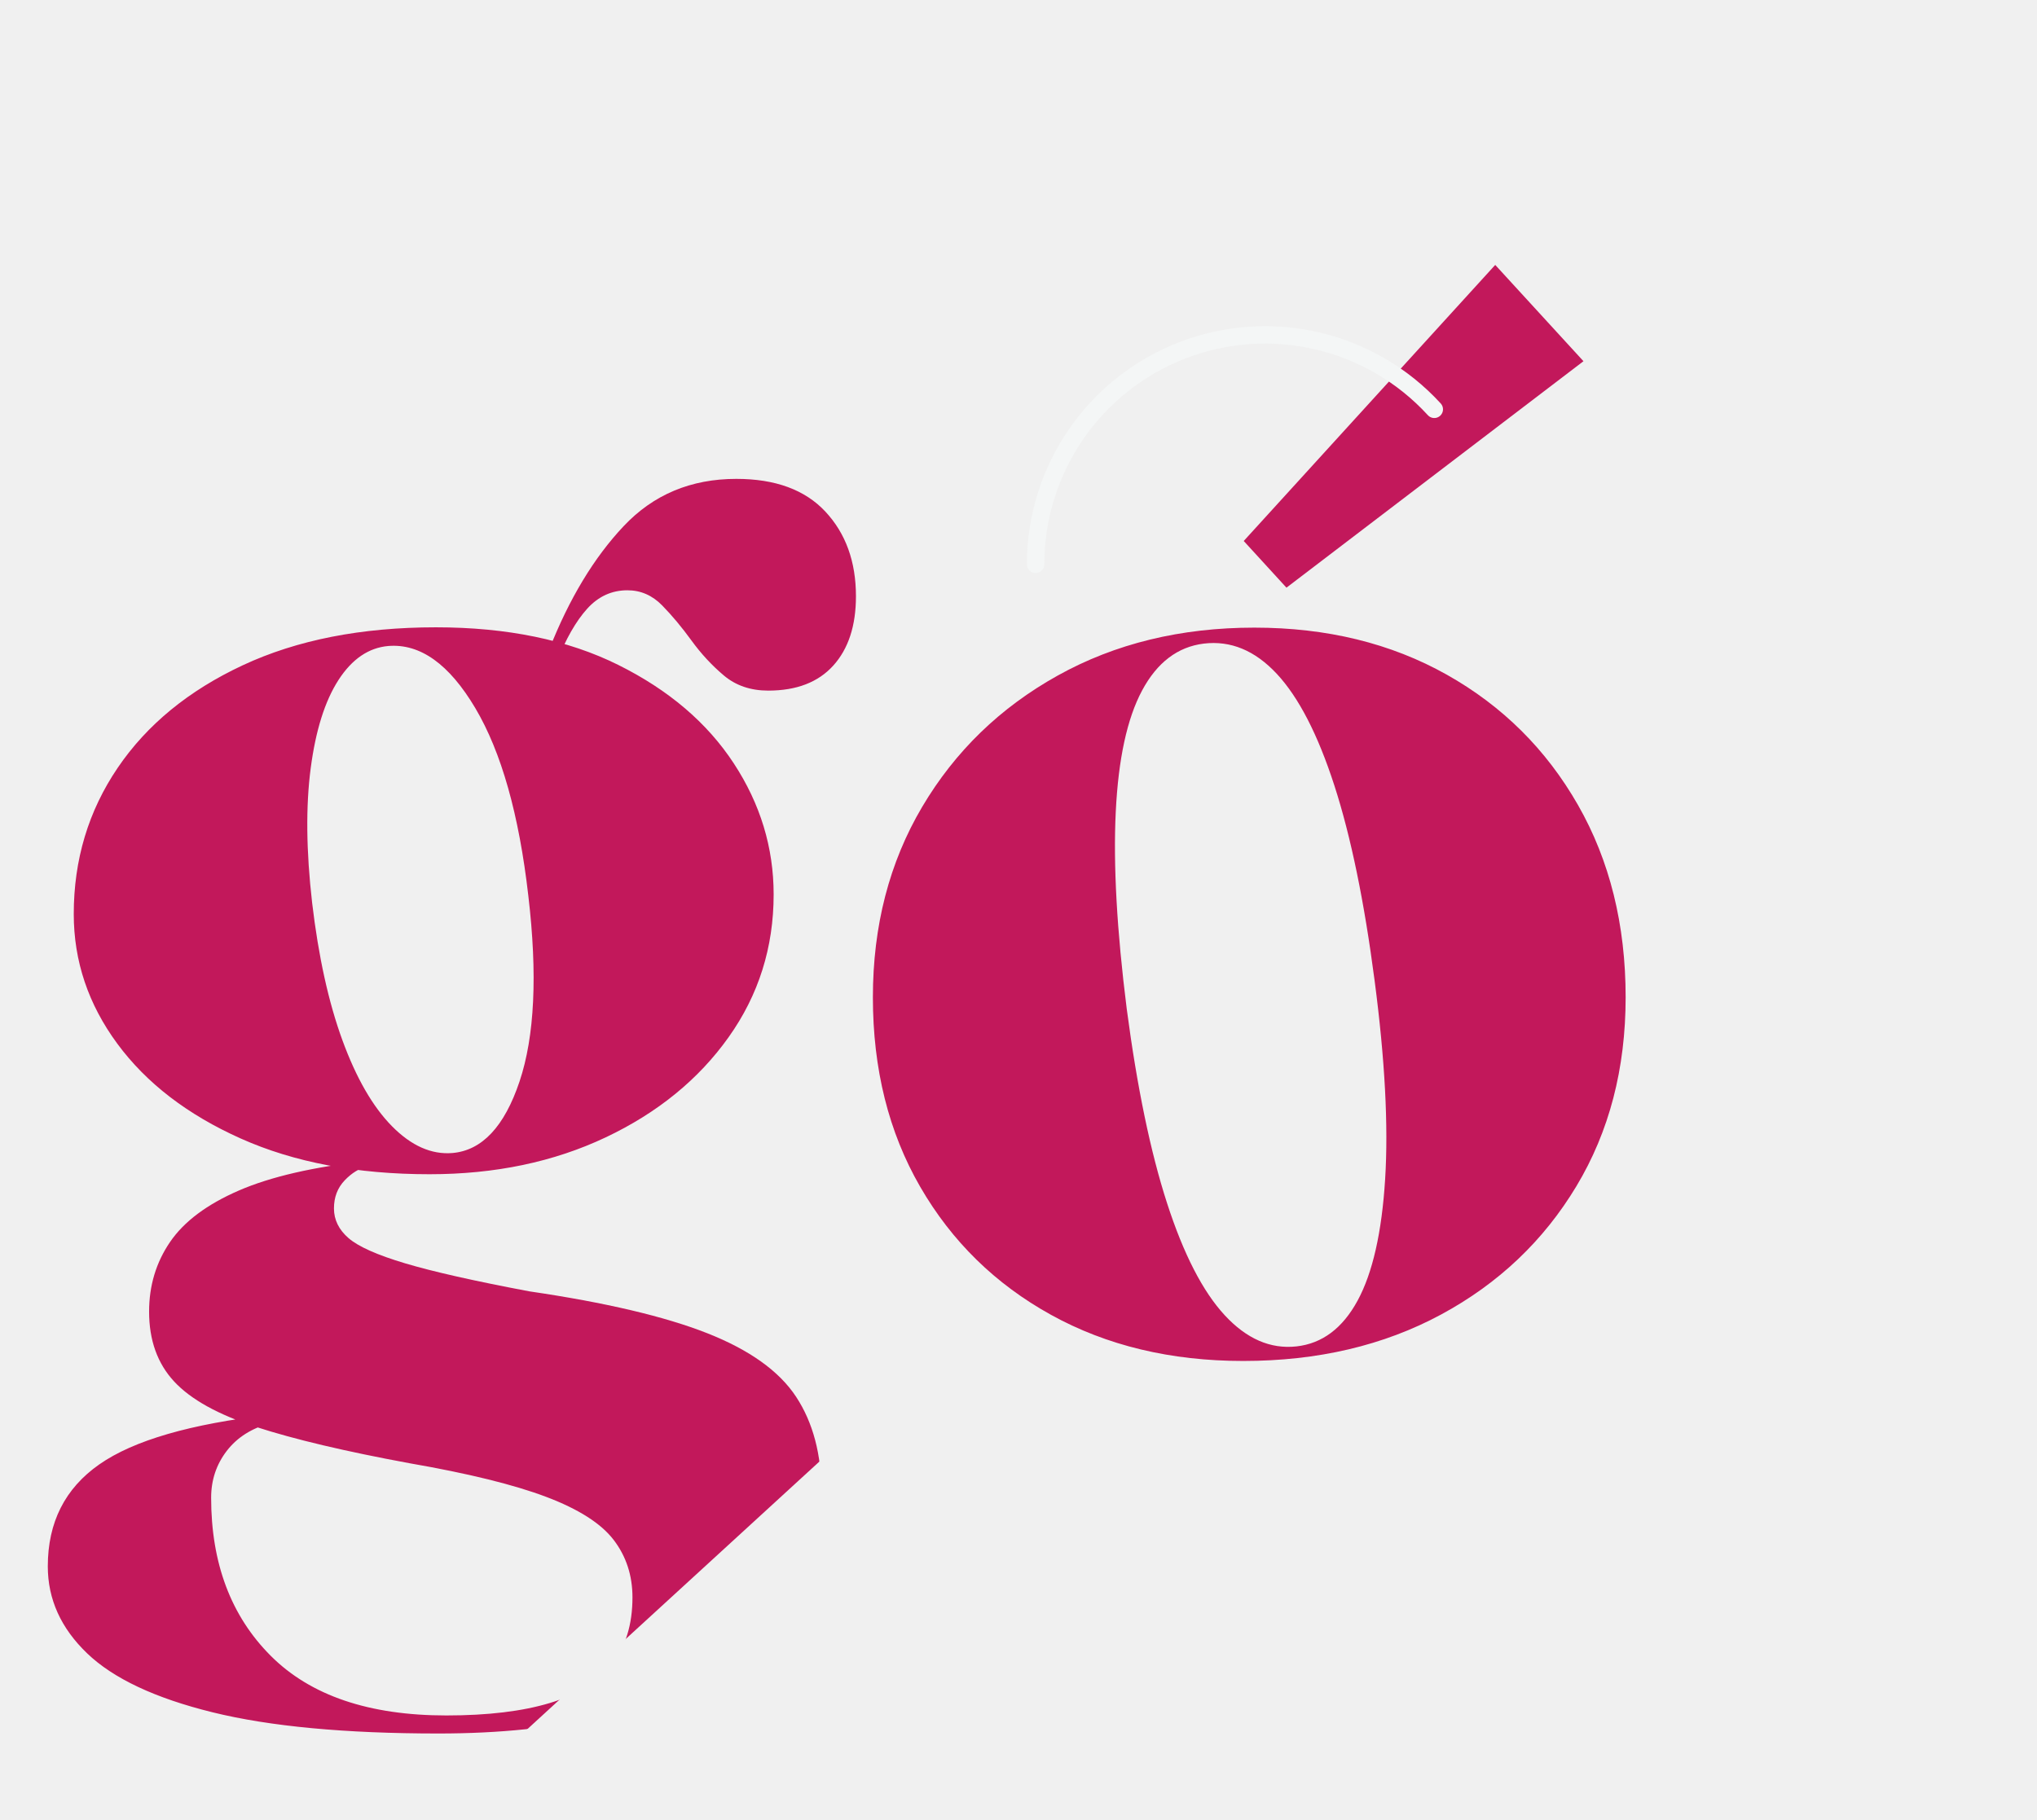
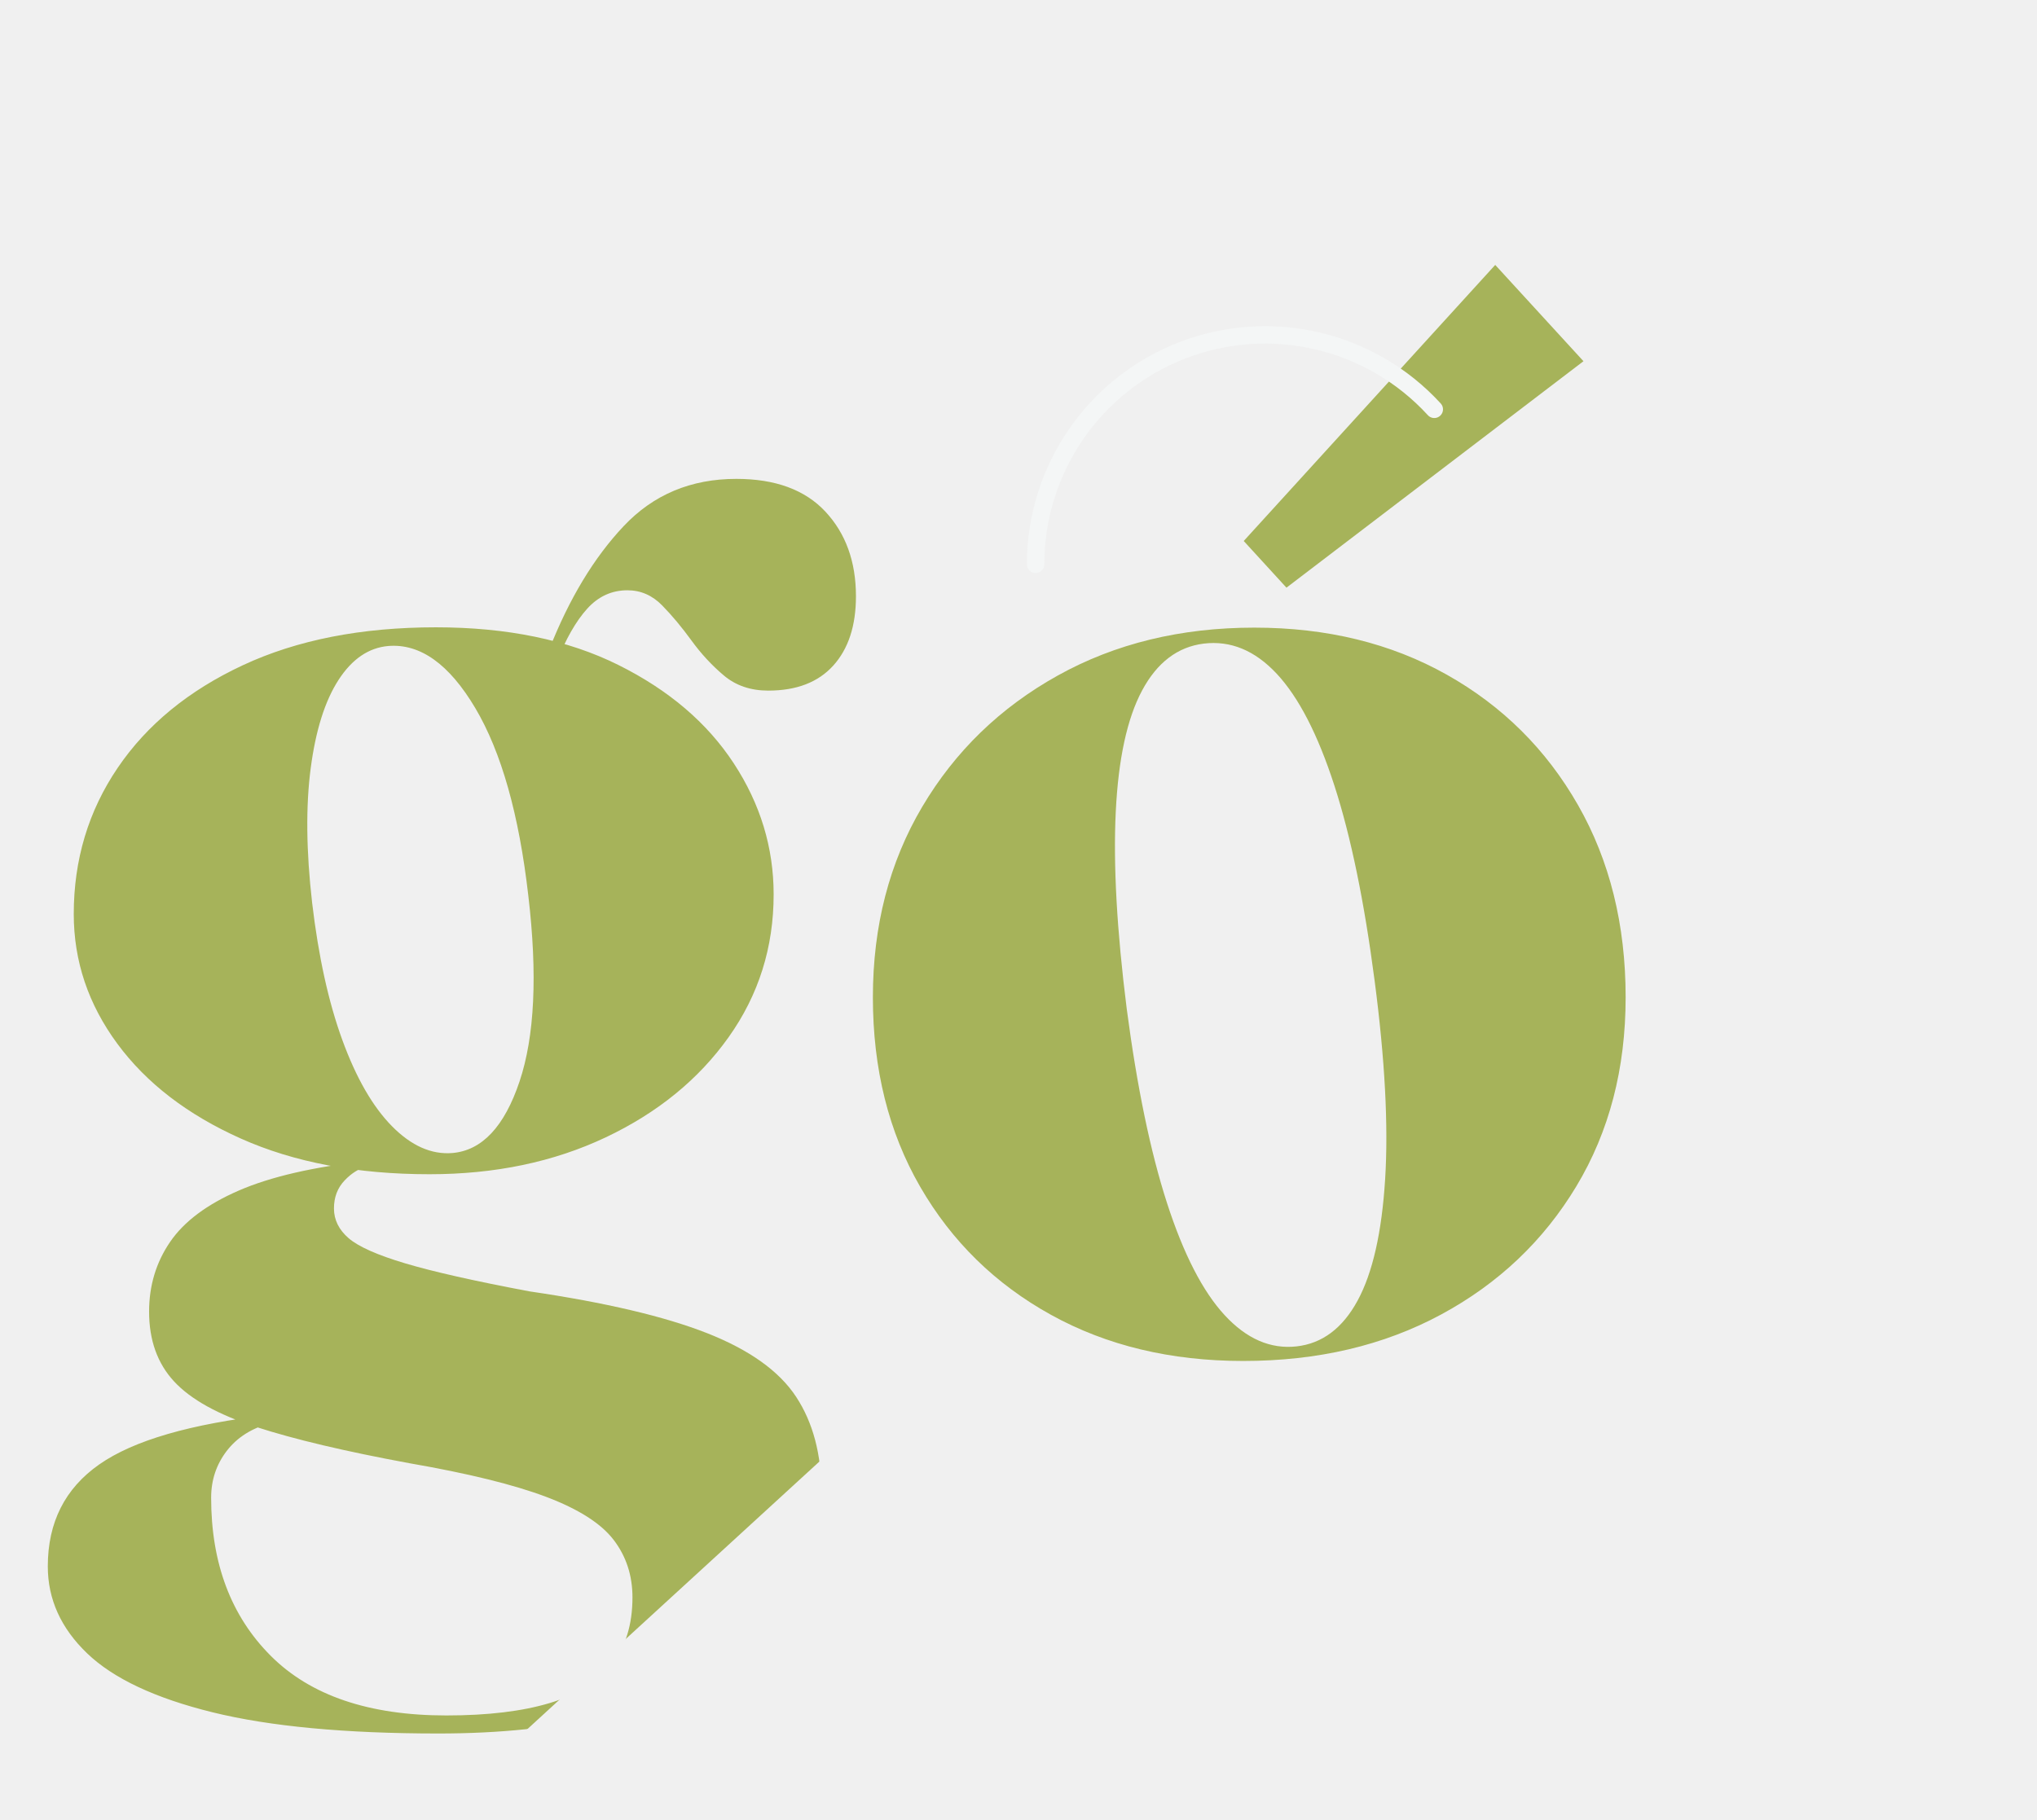
<svg xmlns="http://www.w3.org/2000/svg" viewBox="4909 -1700 2574 2300">
  <mask id="mid0">
    <rect x="4964" y="-1100" width="1031" height="1596" fill="white" />
    <rect x="-1200" y="0" width="2400" height="1200" fill="black" transform="translate(5859.2,225.2) rotate(-42.5)" />
  </mask>
  <g mask="url(#mid0)">
-     <path transform="translate(4950,0) scale(1,-1)" d="M627.799 67.998Q523.799 87.599 470.899 103.399Q417.998 119.199 399.498 135.199Q380.998 151.199 380.998 172.8Q380.998 194 394.498 208.2Q407.999 222.4 423.799 226L422.999 232.8Q321.2 221.6 260.8 195.4Q200.401 169.2 173.901 130.4Q147.401 91.601 147.401 42.401Q147.401 -11.799 179.001 -45.899Q210.601 -79.998 282.701 -103.399Q354.801 -126.799 476.201 -149.199Q588.001 -168.599 649.301 -191.799Q710.6 -215 734.4 -246.1Q758.2 -277.2 758.2 -318.799Q758.2 -370.2 732.2 -403.3Q706.2 -436.4 654 -452.2Q601.799 -468 522.999 -468Q376.398 -468 301.098 -392.6Q225.798 -317.201 225.798 -192.801Q225.798 -159.4 245.499 -133.699Q265.2 -107.999 301.401 -98.399L300.601 -87.999Q149.601 -105.199 84.5 -150.699Q19.4 -196.2 19.4 -279.6Q19.4 -341.8 69.1 -389.5Q118.8 -437.2 227.5 -464Q336.2 -490.8 512.999 -490.8Q744.998 -490.8 870.998 -405.9Q996.997 -321.001 996.997 -186.001Q996.997 -114.002 964.997 -65.302Q932.998 -16.602 852.598 15.098Q772.199 46.798 627.799 67.998ZM644.999 858.399 662.599 863.599Q679.799 907.199 700.899 930.599Q721.999 953.999 751.799 953.999Q776.999 953.999 795.699 934.899Q814.399 915.799 832.699 890.599Q850.999 865.399 873.699 846.299Q896.398 827.199 929.798 827.199Q983.398 827.199 1011.997 858.899Q1040.597 890.599 1040.597 946.398Q1040.597 1011.998 1001.997 1053.398Q963.397 1094.797 889.398 1094.797Q803.399 1094.797 747.099 1035.098Q690.799 975.398 652.999 879.199ZM936.597 569.6Q936.597 658.4 886.197 735.3Q835.797 812.2 740.198 859.7Q644.598 907.199 509.799 907.199Q368.599 907.199 265.9 859.3Q163.2 811.4 107.7 729.6Q52.201 647.8 52.201 544.8Q52.201 455.6 107.3 380.9Q162.4 306.2 263.3 261.1Q364.199 216 501.798 216Q625.998 216 724.398 262.6Q822.797 309.2 879.697 389.2Q936.597 469.2 936.597 569.6ZM449.799 883.6Q510.2 888.4 559.601 805.099Q609.001 721.799 626.601 567.999Q644.201 418.8 615.5 333.2Q586.799 247.6 530.599 242.8Q490.998 239.6 454.497 276.5Q417.997 313.4 391.697 385.3Q365.397 457.2 353.397 559.2Q342.197 657.2 351.597 729Q360.998 800.8 386.698 840.6Q412.399 880.4 449.799 883.6Z" fill="#C2185B" />
+     <path transform="translate(4950,0) scale(1,-1)" d="M627.799 67.998Q523.799 87.599 470.899 103.399Q417.998 119.199 399.498 135.199Q380.998 151.199 380.998 172.8Q380.998 194 394.498 208.2Q407.999 222.4 423.799 226L422.999 232.8Q321.2 221.6 260.8 195.4Q200.401 169.2 173.901 130.4Q147.401 91.601 147.401 42.401Q147.401 -11.799 179.001 -45.899Q210.601 -79.998 282.701 -103.399Q354.801 -126.799 476.201 -149.199Q588.001 -168.599 649.301 -191.799Q710.6 -215 734.4 -246.1Q758.2 -277.2 758.2 -318.799Q758.2 -370.2 732.2 -403.3Q706.2 -436.4 654 -452.2Q601.799 -468 522.999 -468Q376.398 -468 301.098 -392.6Q225.798 -317.201 225.798 -192.801Q225.798 -159.4 245.499 -133.699Q265.2 -107.999 301.401 -98.399L300.601 -87.999Q149.601 -105.199 84.5 -150.699Q19.4 -196.2 19.4 -279.6Q19.4 -341.8 69.1 -389.5Q118.8 -437.2 227.5 -464Q336.2 -490.8 512.999 -490.8Q744.998 -490.8 870.998 -405.9Q996.997 -321.001 996.997 -186.001Q996.997 -114.002 964.997 -65.302Q932.998 -16.602 852.598 15.098Q772.199 46.798 627.799 67.998ZM644.999 858.399 662.599 863.599Q679.799 907.199 700.899 930.599Q721.999 953.999 751.799 953.999Q776.999 953.999 795.699 934.899Q814.399 915.799 832.699 890.599Q850.999 865.399 873.699 846.299Q896.398 827.199 929.798 827.199Q983.398 827.199 1011.997 858.899Q1040.597 890.599 1040.597 946.398Q1040.597 1011.998 1001.997 1053.398Q963.397 1094.797 889.398 1094.797Q803.399 1094.797 747.099 1035.098Q690.799 975.398 652.999 879.199ZM936.597 569.6Q936.597 658.4 886.197 735.3Q835.797 812.2 740.198 859.7Q644.598 907.199 509.799 907.199Q368.599 907.199 265.9 859.3Q163.2 811.4 107.7 729.6Q52.201 647.8 52.201 544.8Q52.201 455.6 107.3 380.9Q162.4 306.2 263.3 261.1Q364.199 216 501.798 216Q625.998 216 724.398 262.6Q822.797 309.2 879.697 389.2Q936.597 469.2 936.597 569.6ZM449.799 883.6Q510.2 888.4 559.601 805.099Q609.001 721.799 626.601 567.999Q644.201 418.8 615.5 333.2Q586.799 247.6 530.599 242.8Q490.998 239.6 454.497 276.5Q417.997 313.4 391.697 385.3Q365.397 457.2 353.397 559.2Q342.197 657.2 351.597 729Q360.998 800.8 386.698 840.6Q412.399 880.4 449.799 883.6Z" fill="#A6B35A" />
  </g>
  <mask id="mid1">
    <rect x="6007" y="-912" width="961" height="937" fill="white" />
  </mask>
  <g mask="url(#mid1)">
-     <path transform="translate(5977,0) scale(1,-1)" d="M516.999 906.799Q654.399 906.799 760.099 847.399Q865.798 788 925.998 682.6Q986.198 577.2 986.198 439.6Q986.198 304.4 923.998 200.9Q861.798 97.4 752.999 38.7Q644.199 -20 502.999 -20Q365.6 -20 260.1 38.3Q154.6 96.6 94.8 200.1Q35 303.6 35 439.6Q35 575 97.3 680.3Q159.6 785.6 268.5 846.199Q377.399 906.799 516.999 906.799ZM570.199 -1.6Q619 3.8 647.5 56.3Q676.001 108.8 682.301 209.9Q688.602 311 669.002 460.6Q649.402 610.8 618.102 707.4Q586.802 804 545.401 848.4Q504 892.8 452.999 886.6Q403.599 880.4 375.198 827.399Q346.797 774.399 341.897 673.999Q336.996 573.599 355.796 424.8Q375.396 276.2 406.696 179.5Q437.997 82.8 479.497 37.9Q520.998 -7 570.199 -1.6Z" fill="#C2185B" />
+     <path transform="translate(5977,0) scale(1,-1)" d="M516.999 906.799Q654.399 906.799 760.099 847.399Q865.798 788 925.998 682.6Q986.198 577.2 986.198 439.6Q986.198 304.4 923.998 200.9Q861.798 97.4 752.999 38.7Q644.199 -20 502.999 -20Q365.6 -20 260.1 38.3Q154.6 96.6 94.8 200.1Q35 303.6 35 439.6Q35 575 97.3 680.3Q159.6 785.6 268.5 846.199Q377.399 906.799 516.999 906.799ZM570.199 -1.6Q619 3.8 647.5 56.3Q676.001 108.8 682.301 209.9Q688.602 311 669.002 460.6Q649.402 610.8 618.102 707.4Q586.802 804 545.401 848.4Q504 892.8 452.999 886.6Q403.599 880.4 375.198 827.399Q346.797 774.399 341.897 673.999Q336.996 573.599 355.796 424.8Q375.396 276.2 406.696 179.5Q437.997 82.8 479.497 37.9Q520.998 -7 570.199 -1.6Z" fill="#A6B35A" />
  </g>
-   <path d="M6534.6,-957.3 L6909.9,-1243.5 L6798.4,-1365.2 L6480.6,-1016.3 Z" fill="#C2185B" />
+   <path d="M6534.6,-957.3 L6909.9,-1243.5 L6798.4,-1365.2 L6480.6,-1016.3 Z" fill="#A6B35A" />
  <path d="M6217.6,-986.8 A290,290 0 0 1 6721.4,-1182.7" fill="none" stroke="#F4F6F6" stroke-width="22" stroke-linecap="round" />
</svg>
